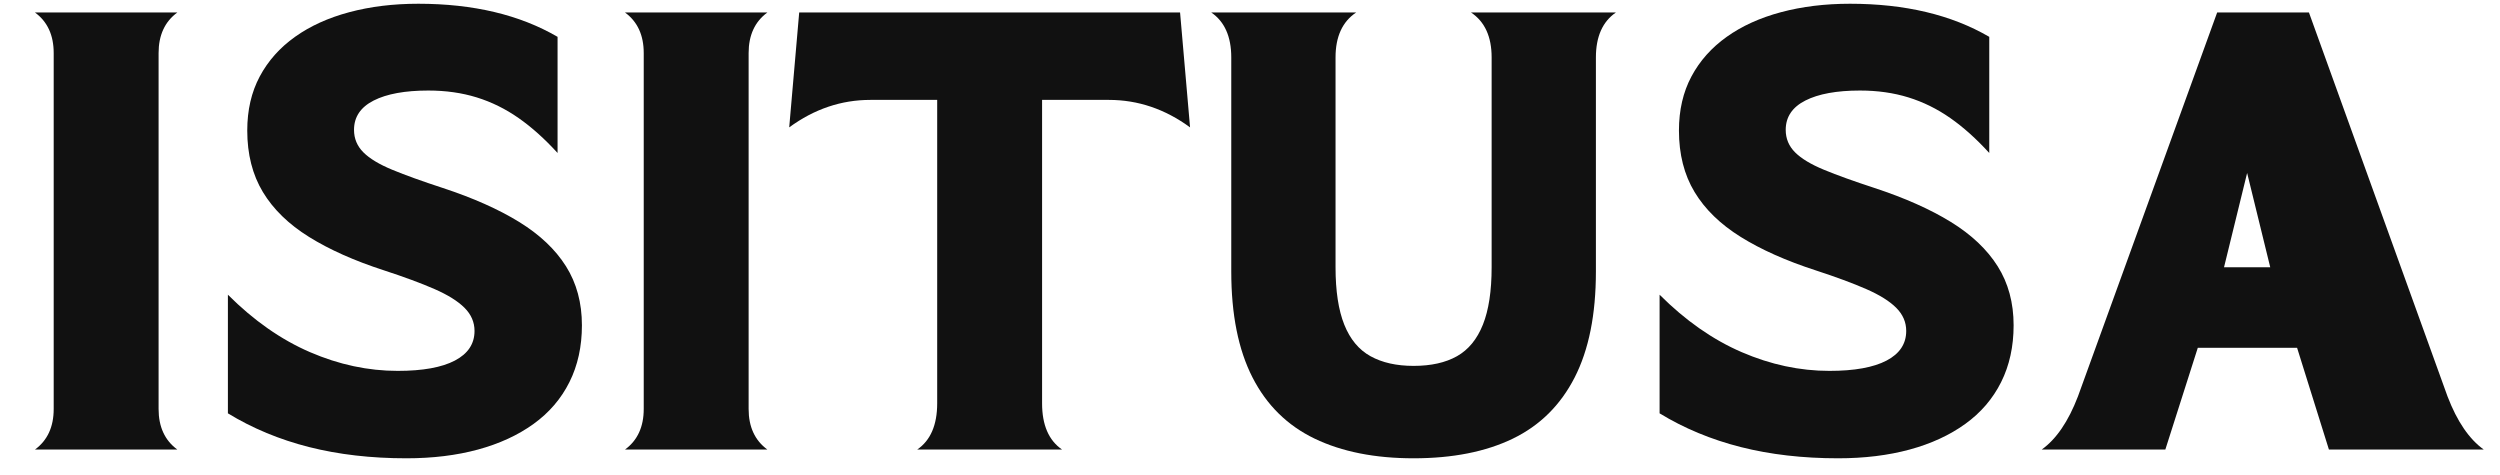
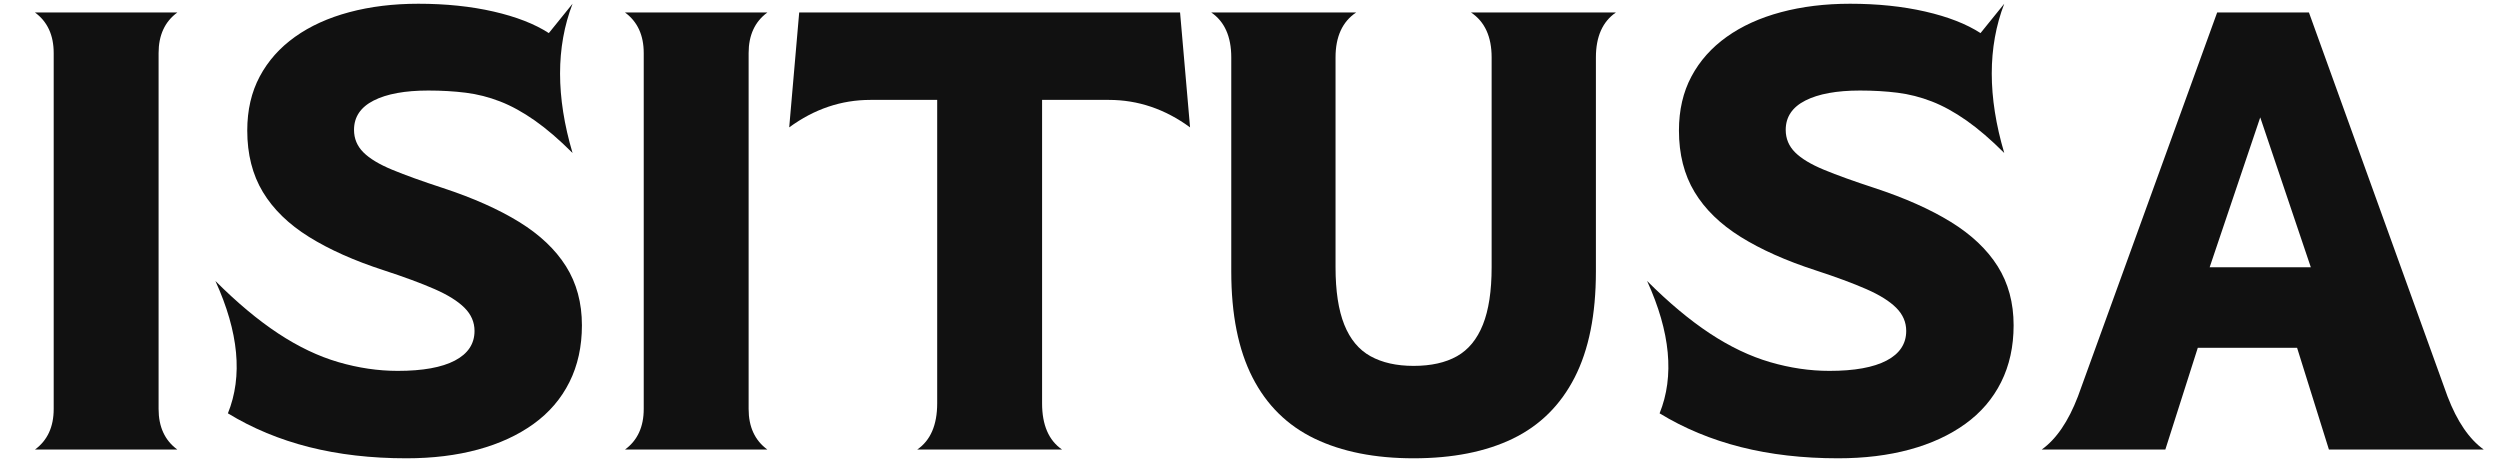
<svg xmlns="http://www.w3.org/2000/svg" viewBox="0 0 4004 760" fill="#111111">
  <g id="wordmark" transform="translate(20 720) scale(1 -1)">
    <path transform="translate(0 0)" d="M36 0Q66 22 66 65V635Q66 678 36 700H264Q234 678 234 635V65Q234 22 264 0Z" />
-     <path transform="translate(307 0)" d="M566 661V475Q535 509 503.5 531.0Q472 553 436.5 564.0Q401 575 359 575Q303 575 271.5 559.0Q240 543 240 512Q240 491 255.0 476.0Q270 461 301.5 448.0Q333 435 382 419Q455 395 504.5 364.5Q554 334 579.5 293.5Q605 253 605 199Q605 148 585.0 108.0Q565 68 527.5 41.0Q490 14 438.5 0.0Q387 -14 324 -14Q239 -14 168.0 4.0Q97 22 38 58V248Q100 186 169.5 156.0Q239 126 310 126Q370 126 401.5 142.5Q433 159 433 190Q433 211 417.0 227.0Q401 243 369.0 257.0Q337 271 288 287Q217 310 168.0 340.5Q119 371 94.0 412.5Q69 454 69 511Q69 560 89.0 597.5Q109 635 145.5 661.0Q182 687 232.5 700.5Q283 714 343 714Q475 714 566 661Z" />
+     <path transform="translate(307 0)" d="M590 714Q550 610 590 475Q558 507 529.5 527.0Q501 547 474.0 557.5Q447 568 419.0 571.5Q391 575 359 575Q303 575 271.5 559.0Q240 543 240 512Q240 491 255.0 476.0Q270 461 301.5 448.0Q333 435 382 419Q455 395 504.5 364.5Q554 334 579.5 293.5Q605 253 605 199Q605 148 585.0 108.0Q565 68 527.5 41.0Q490 14 438.5 0.0Q387 -14 324 -14Q239 -14 168.0 4.0Q97 22 38 58Q74 147 18 270Q70 218 118.5 186.0Q167 154 215.0 140.0Q263 126 310 126Q370 126 401.5 142.5Q433 159 433 190Q433 211 417.0 227.0Q401 243 369.0 257.0Q337 271 288 287Q217 310 168.0 340.5Q119 371 94.0 412.5Q69 454 69 511Q69 560 89.0 597.5Q109 635 145.5 661.0Q182 687 232.5 700.5Q283 714 343 714Q409 714 463.5 701.5Q518 689 552 667Q574 694 590 714Z" />
    <path transform="translate(945 0)" d="M36 0Q66 22 66 65V635Q66 678 36 700H264Q234 678 234 635V65Q234 22 264 0Z" />
    <path transform="translate(1245 0)" d="M15 700H625L641 516Q581 560 511 560H404V74Q404 22 436 0H204Q236 22 236 74V560H129Q59 560 -1 516Z" />
    <path transform="translate(1894 0)" d="M26 700H258Q225 678 225 628V292Q225 235 239.0 200.0Q253 165 281.0 149.5Q309 134 350 134Q392 134 419.5 149.5Q447 165 461.0 200.0Q475 235 475 292V628Q475 678 442 700H674Q642 678 642 628V285Q642 182 608.0 115.5Q574 49 509.0 17.5Q444 -14 350 -14Q257 -14 191.5 17.5Q126 49 92.0 115.5Q58 182 58 285V628Q58 678 26 700Z" />
-     <path transform="translate(2600 0)" d="M566 661V475Q535 509 503.5 531.0Q472 553 436.5 564.0Q401 575 359 575Q303 575 271.5 559.0Q240 543 240 512Q240 491 255.0 476.0Q270 461 301.5 448.0Q333 435 382 419Q455 395 504.5 364.5Q554 334 579.5 293.5Q605 253 605 199Q605 148 585.0 108.0Q565 68 527.5 41.0Q490 14 438.5 0.0Q387 -14 324 -14Q239 -14 168.0 4.0Q97 22 38 58V248Q100 186 169.5 156.0Q239 126 310 126Q370 126 401.5 142.5Q433 159 433 190Q433 211 417.0 227.0Q401 243 369.0 257.0Q337 271 288 287Q217 310 168.0 340.5Q119 371 94.0 412.5Q69 454 69 511Q69 560 89.0 597.5Q109 635 145.5 661.0Q182 687 232.5 700.5Q283 714 343 714Q475 714 566 661Z" />
-     <path transform="translate(3234 0)" d="M16 0Q51 25 74 85L297 700H444L666 85Q689 25 724 0H476L425 163H266L214 0ZM308 292H382L345 443Z" />
+     <path transform="translate(2600 0)" d="M590 714Q550 610 590 475Q558 507 529.5 527.0Q501 547 474.0 557.5Q447 568 419.0 571.5Q391 575 359 575Q303 575 271.5 559.0Q240 543 240 512Q240 491 255.0 476.0Q270 461 301.5 448.0Q333 435 382 419Q455 395 504.5 364.5Q554 334 579.5 293.5Q605 253 605 199Q605 148 585.0 108.0Q565 68 527.5 41.0Q490 14 438.5 0.0Q387 -14 324 -14Q239 -14 168.0 4.0Q97 22 38 58Q74 147 18 270Q70 218 118.5 186.0Q167 154 215.0 140.0Q263 126 310 126Q370 126 401.5 142.5Q433 159 433 190Q433 211 417.0 227.0Q401 243 369.0 257.0Q337 271 288 287Q217 310 168.0 340.5Q119 371 94.0 412.5Q69 454 69 511Q69 560 89.0 597.5Q109 635 145.5 661.0Q182 687 232.5 700.5Q283 714 343 714Q409 714 463.5 701.5Q518 689 552 667Q574 694 590 714Z" />
+     <path transform="translate(3234 0)" d="M16 0Q51 25 74 85L297 700H444L666 85Q689 25 724 0H476L425 163H266L214 0ZM285 292H447L366 532Z" />
  </g>
</svg>
